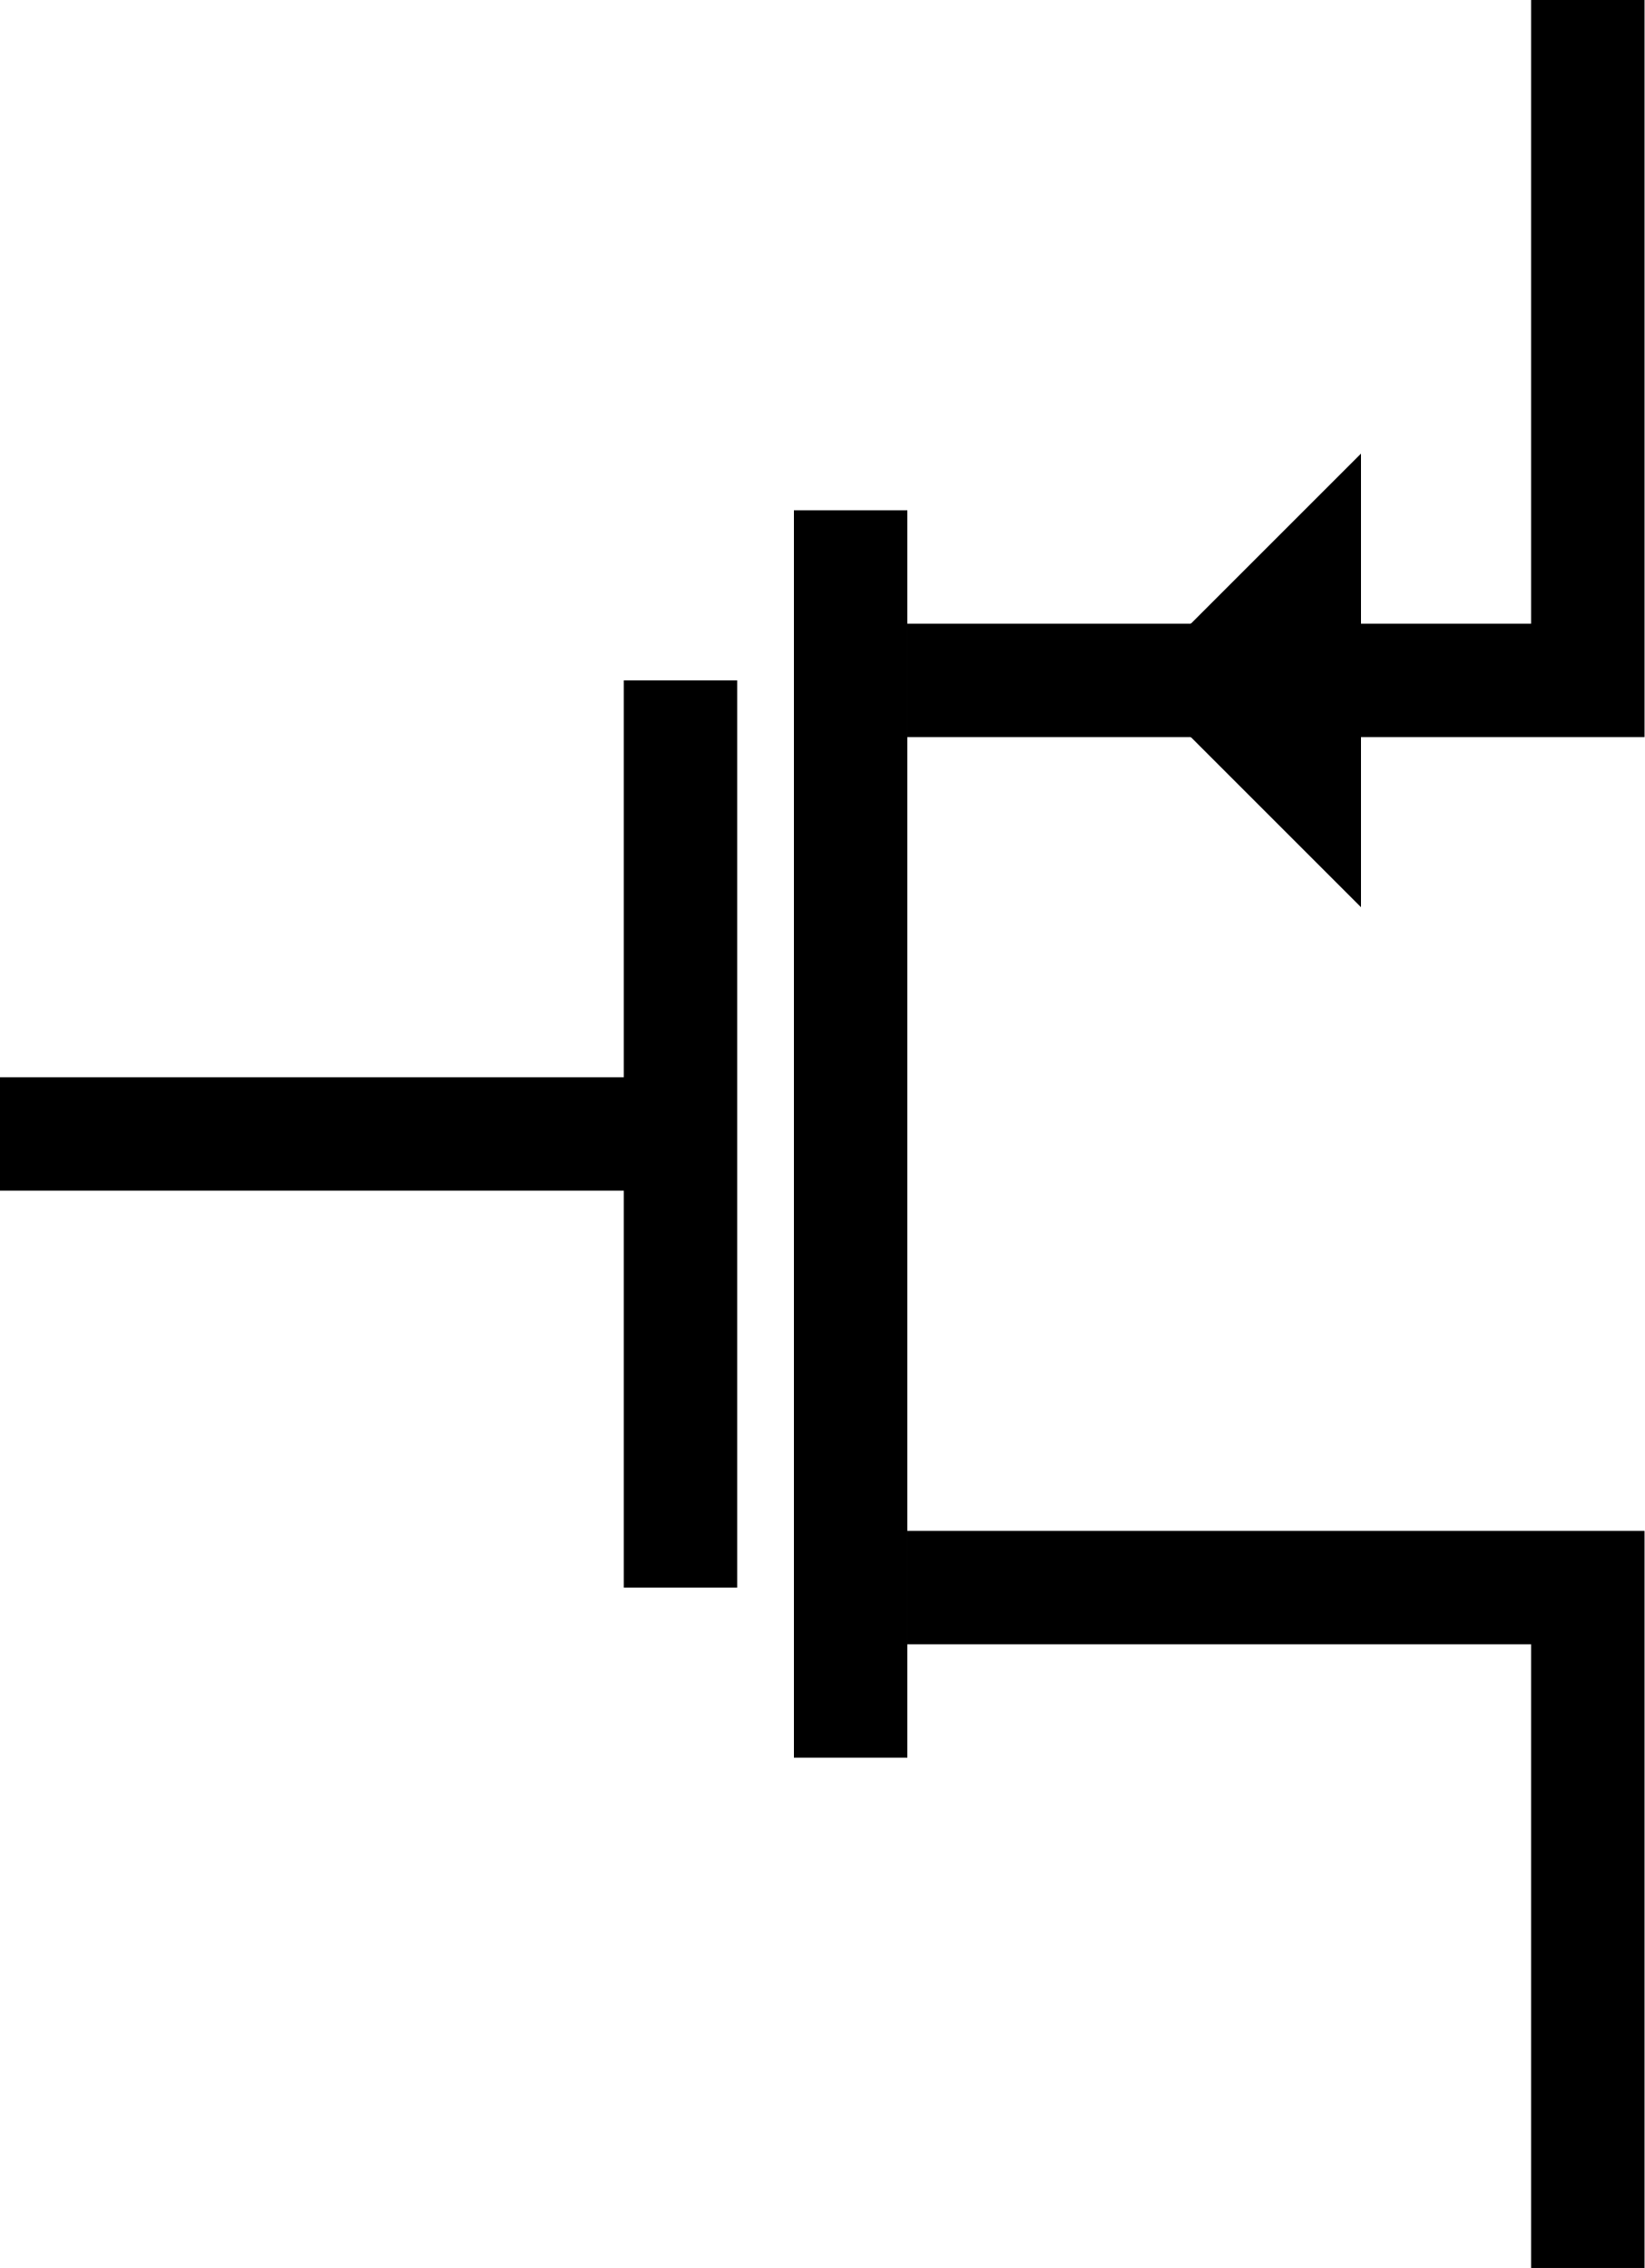
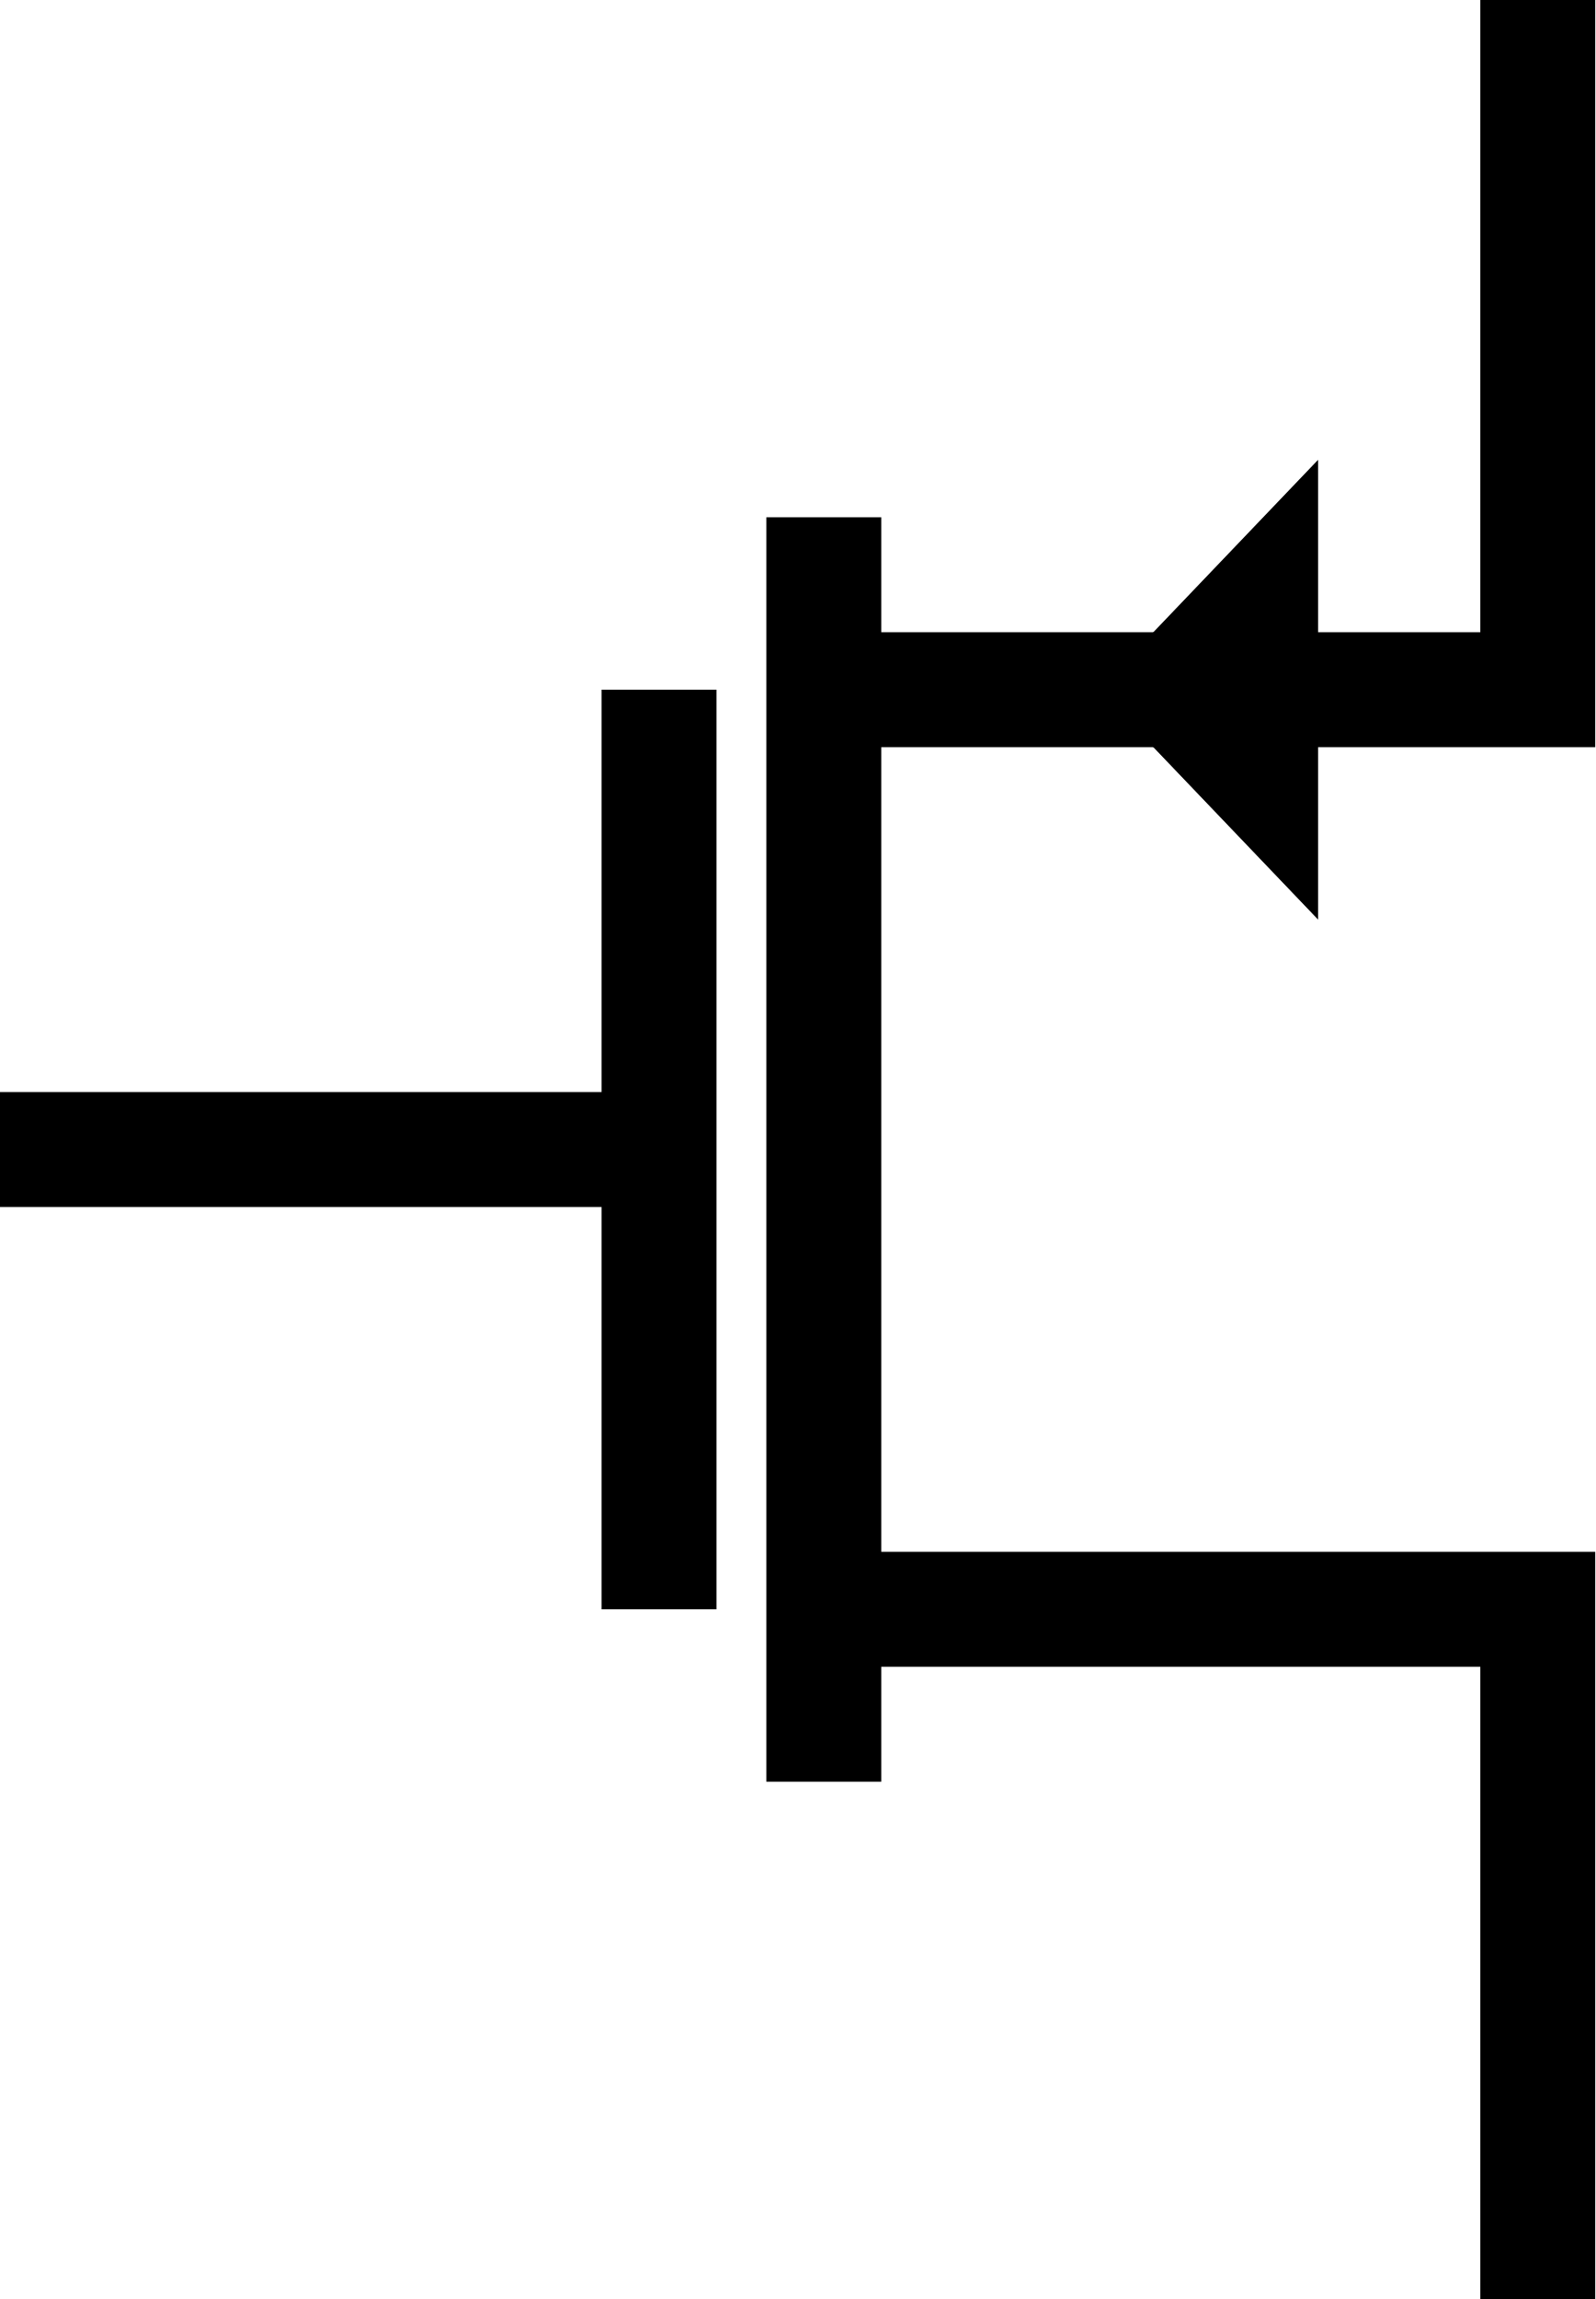
- <svg xmlns="http://www.w3.org/2000/svg" width="13.428mm" height="18.521mm" viewBox="0 0 13.428 18.521" version="1.1" id="svg1">
+ <svg xmlns="http://www.w3.org/2000/svg" width="138.813mm" height="200mm" viewBox="0 0 138.813 200" version="1.1" id="svg1">
  <defs id="defs1" />
-   <g id="layer1" transform="translate(-95.00001,-110.7396)">
+   <g id="layer1" transform="translate(-34.57595,-27.39581)">
    <g id="g3677" transform="matrix(0.2645833,0,0,0.2645833,-277.2687,-95.74566)">
-       <path style="opacity:1;fill:none;fill-opacity:1;fill-rule:nonzero;stroke:#000000;stroke-width:3.5;stroke-linecap:butt;stroke-linejoin:miter;stroke-miterlimit:4;stroke-dasharray:none;stroke-dashoffset:0;stroke-opacity:1" d="m 1456,780.417 v 21 h -21 m 0,28 h 21 v 21" id="path3582" />
-       <path id="path3586" d="m 1428,827.667 v -24.5" style="opacity:1;fill:none;fill-opacity:1;fill-rule:nonzero;stroke:#000000;stroke-width:3.5;stroke-linecap:square;stroke-linejoin:miter;stroke-miterlimit:4;stroke-dasharray:none;stroke-dashoffset:0;stroke-opacity:1" />
-       <path id="path3590" d="m 1442,801.417 7,-7 v 14 z" style="opacity:1;fill:#000000;fill-opacity:1;fill-rule:nonzero;stroke:none;stroke-width:3.5;stroke-linecap:square;stroke-linejoin:miter;stroke-miterlimit:4;stroke-dasharray:none;stroke-dashoffset:0;stroke-opacity:1" />
-       <path id="path3592" d="m 1428,815.417 c -1.75,0 -21,0 -21,0" style="opacity:1;fill:none;fill-opacity:1;fill-rule:nonzero;stroke:#000000;stroke-width:3.5;stroke-linecap:butt;stroke-linejoin:miter;stroke-miterlimit:4;stroke-dasharray:none;stroke-dashoffset:0;stroke-opacity:1" />
-       <path id="path3668" d="m 1433.25,797.917 v 35" style="opacity:1;fill:none;fill-opacity:1;fill-rule:nonzero;stroke:#000000;stroke-width:3.5;stroke-linecap:square;stroke-linejoin:miter;stroke-miterlimit:4;stroke-dasharray:none;stroke-dashoffset:0;stroke-opacity:1" />
+       <path style="opacity:1;fill:none;fill-opacity:1;fill-rule:nonzero;stroke:#000000;stroke-width:37.795;stroke-linecap:butt;stroke-linejoin:miter;stroke-miterlimit:4;stroke-dasharray:none;stroke-dashoffset:0;stroke-opacity:1" d="m 1684.376,465.417 v 226.772 h -216.75 m 0,302.362 h 216.75 v 226.772" id="path3582" />
+       <path id="path3586" d="M 1395.376,975.653 V 711.086" style="opacity:1;fill:none;fill-opacity:1;fill-rule:nonzero;stroke:#000000;stroke-width:37.795;stroke-linecap:square;stroke-linejoin:miter;stroke-miterlimit:4;stroke-dasharray:none;stroke-dashoffset:0;stroke-opacity:1" />
+       <path id="path3590" d="m 1539.876,692.188 72.25,-75.591 v 151.181 z" style="opacity:1;fill:#000000;fill-opacity:1;fill-rule:nonzero;stroke:none;stroke-width:37.795;stroke-linecap:square;stroke-linejoin:miter;stroke-miterlimit:4;stroke-dasharray:none;stroke-dashoffset:0;stroke-opacity:1" />
+       <path id="path3592" d="m 1395.376,843.369 c -18.062,0 -216.75,0 -216.75,0" style="opacity:1;fill:none;fill-opacity:1;fill-rule:nonzero;stroke:#000000;stroke-width:37.795;stroke-linecap:butt;stroke-linejoin:miter;stroke-miterlimit:4;stroke-dasharray:none;stroke-dashoffset:0;stroke-opacity:1" />
+       <path id="path3668" d="M 1449.563,654.393 V 1032.346" style="opacity:1;fill:none;fill-opacity:1;fill-rule:nonzero;stroke:#000000;stroke-width:37.795;stroke-linecap:square;stroke-linejoin:miter;stroke-miterlimit:4;stroke-dasharray:none;stroke-dashoffset:0;stroke-opacity:1" />
    </g>
  </g>
</svg>
